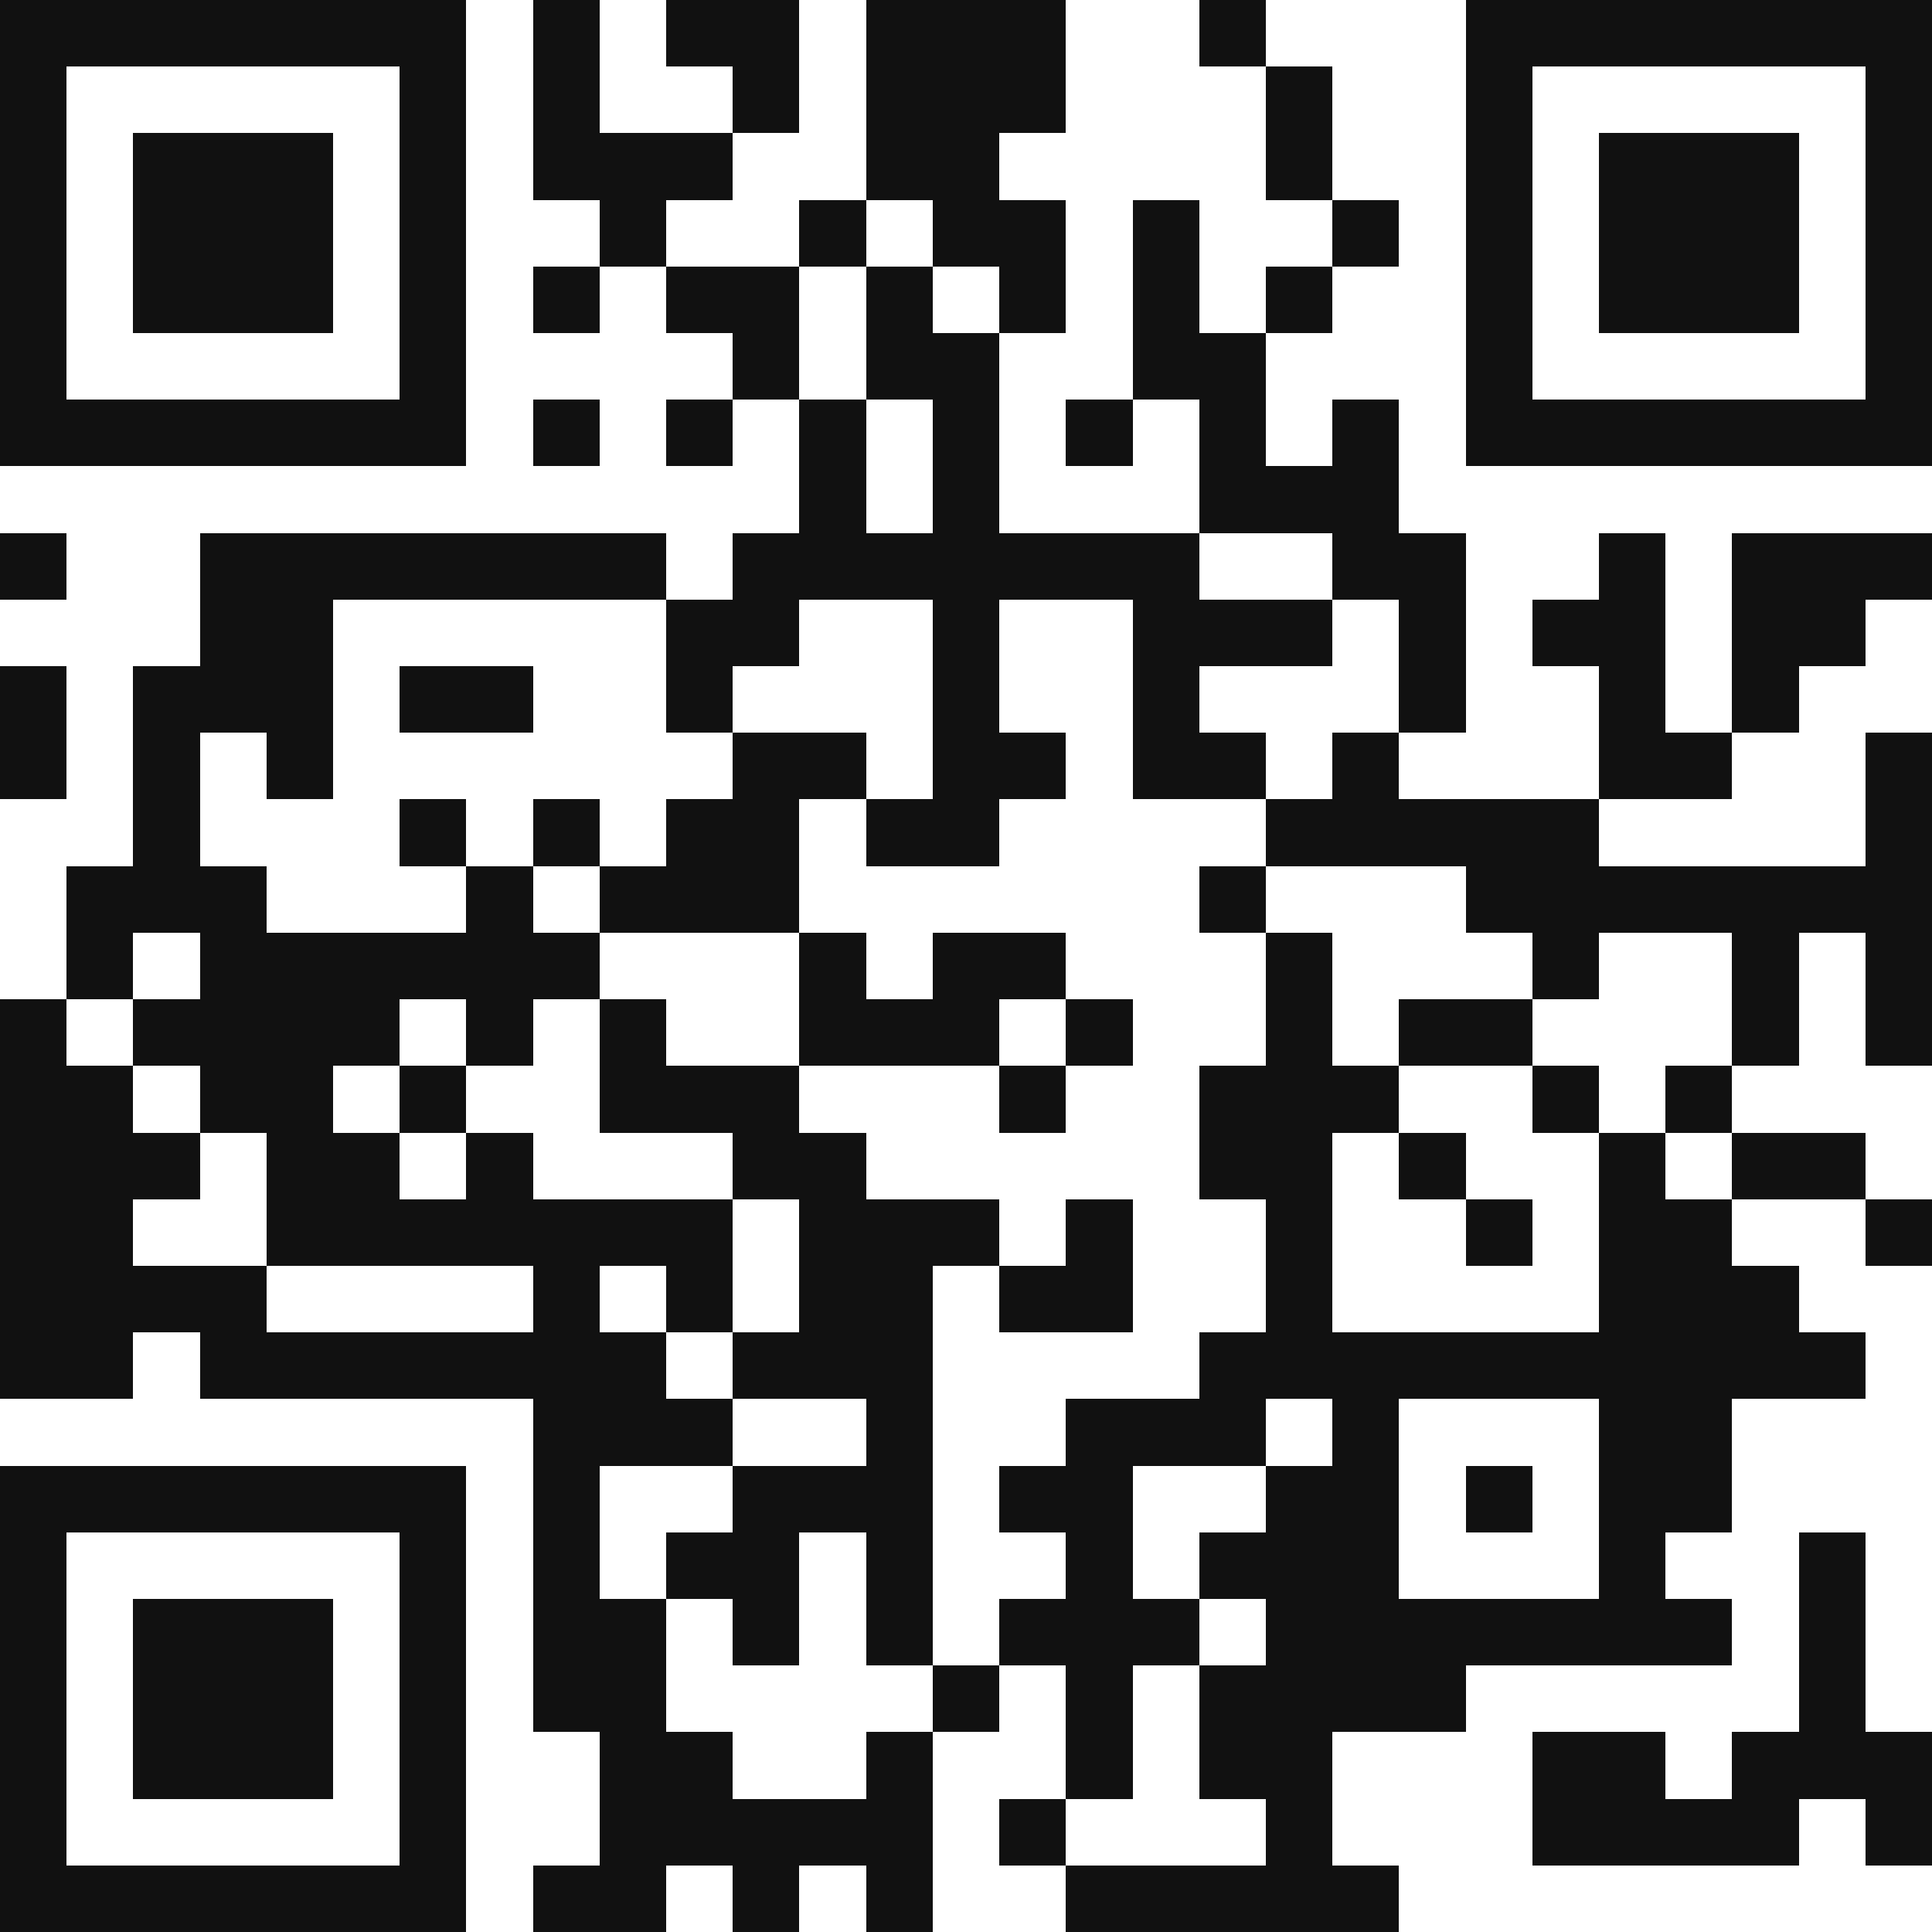
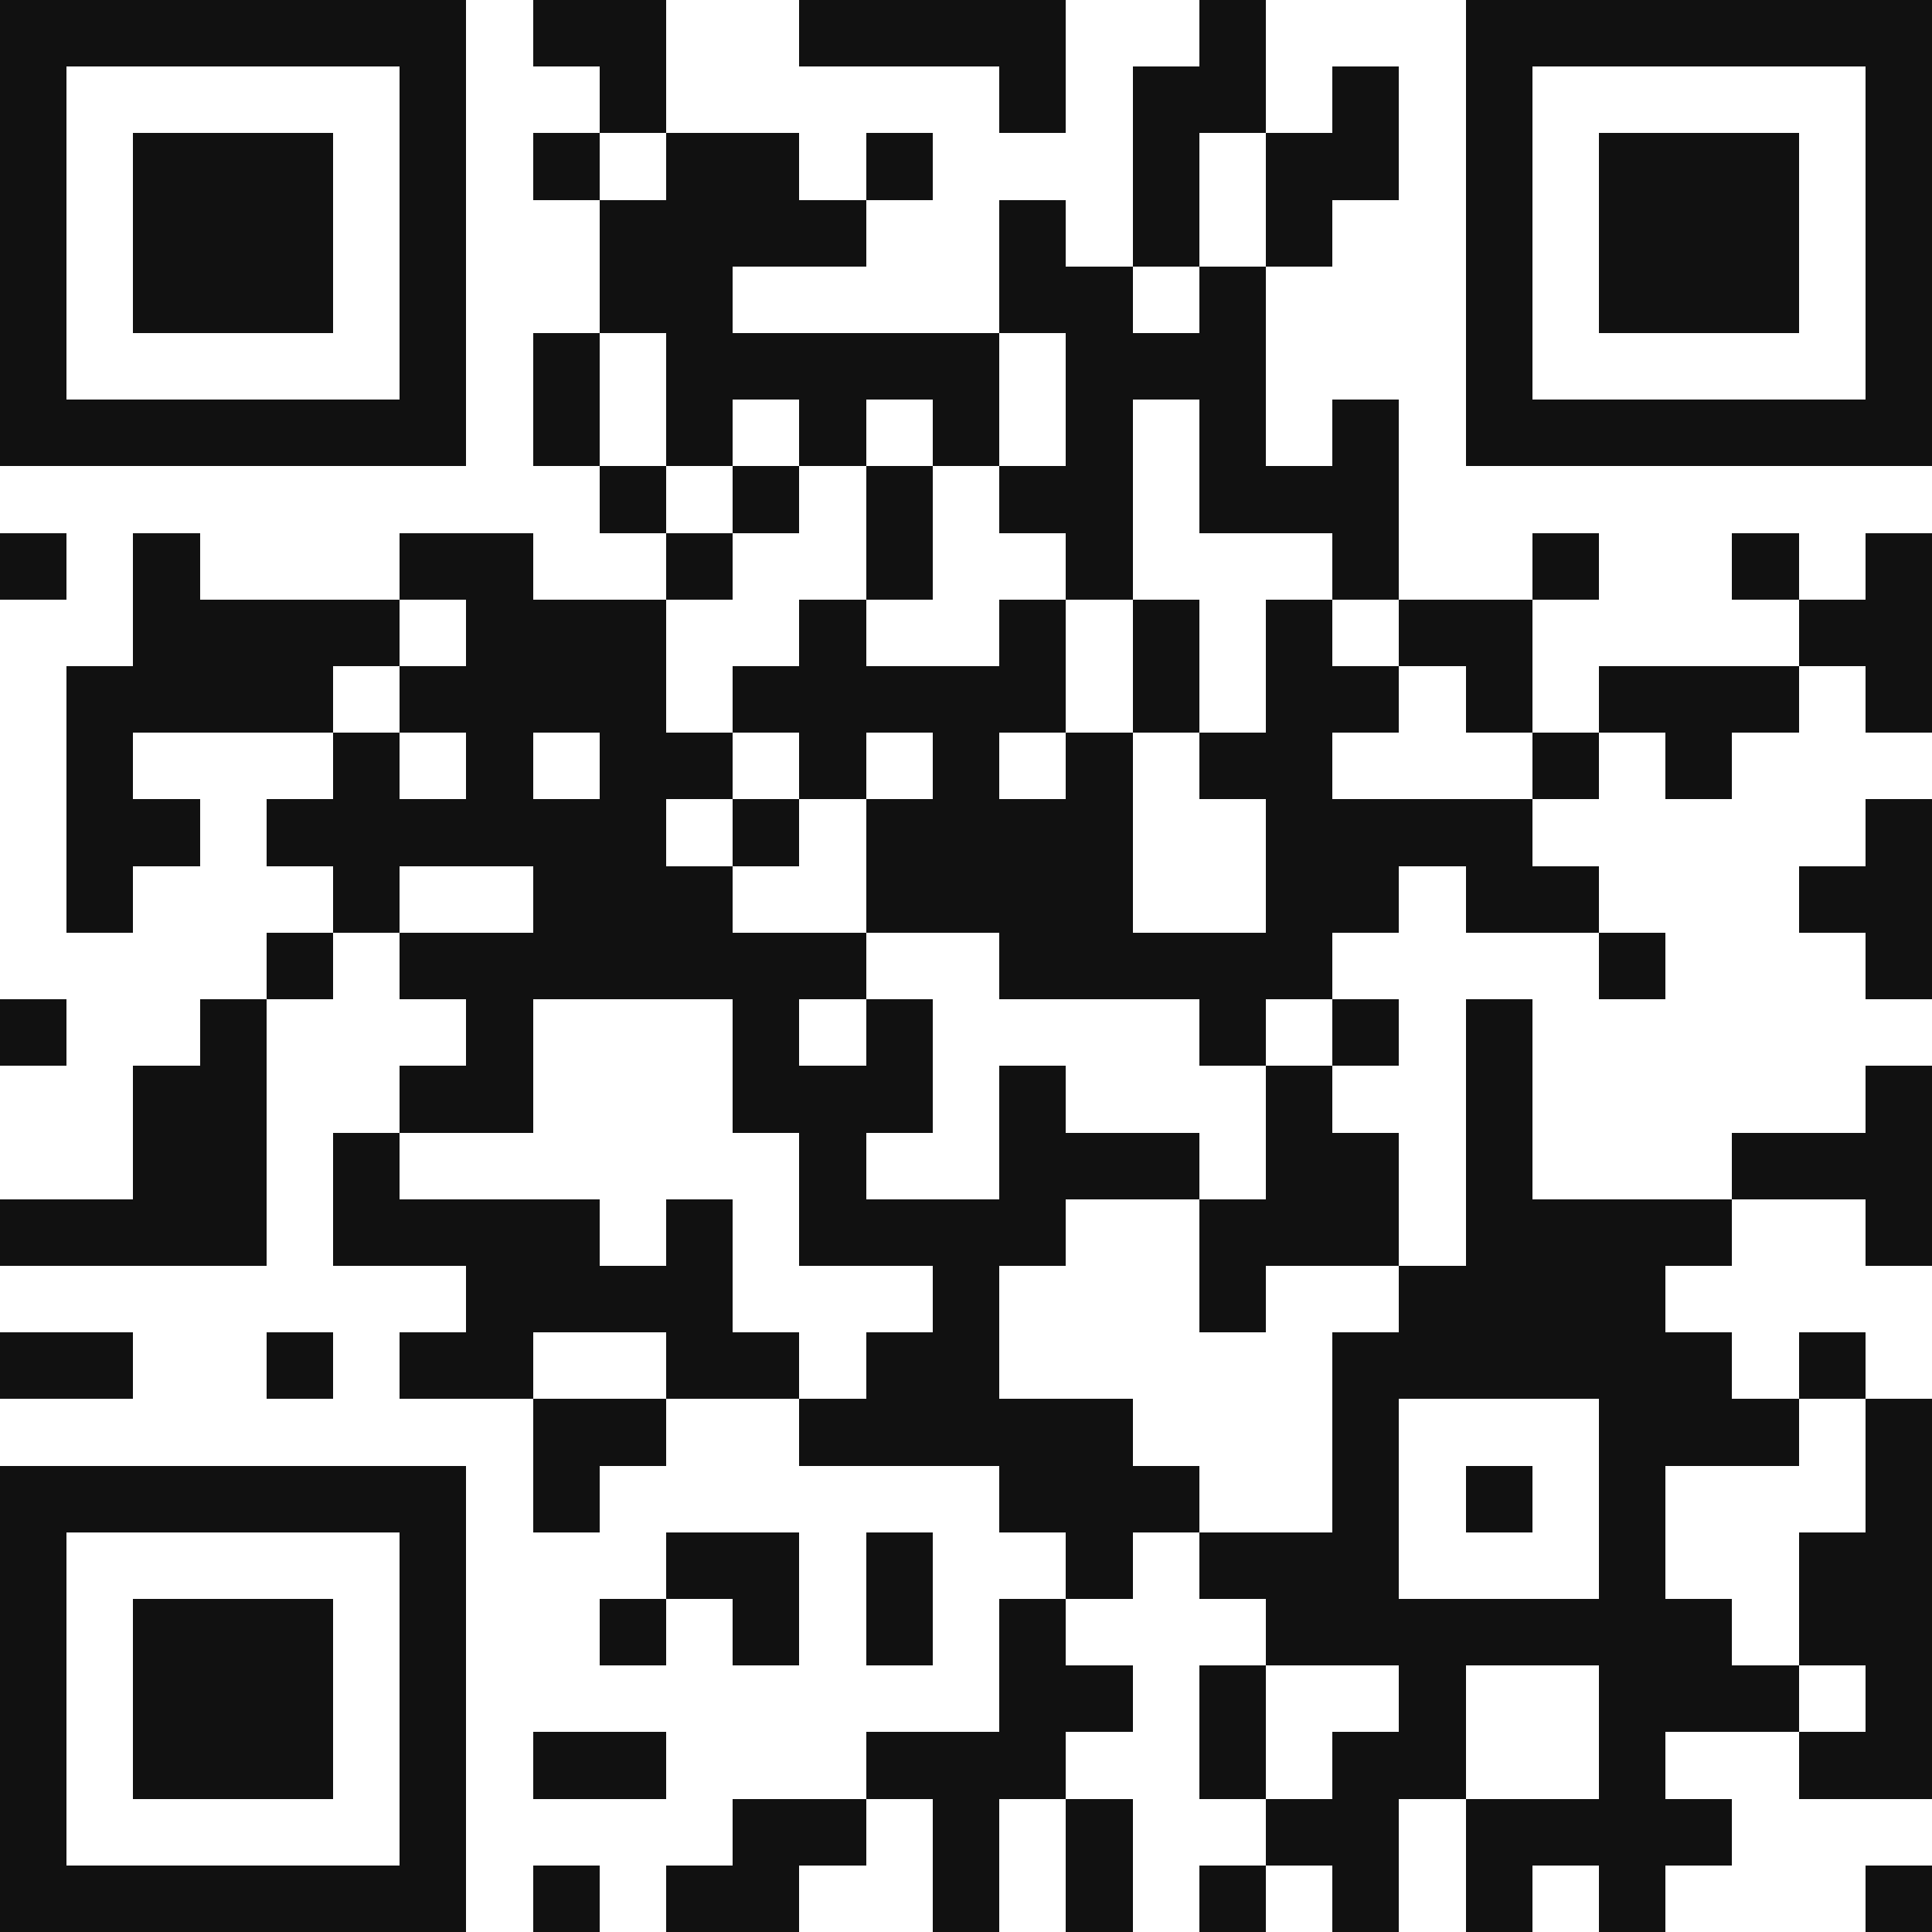
<svg xmlns="http://www.w3.org/2000/svg" viewBox="0 0 29 29" shape-rendering="crispEdges">
  <path fill="#FFFFFF" d="M0 0h29v29H0z" />
-   <path stroke="#111111" d="M0 0.5h7m1 0h1m1 0h2m1 0h3m2 0h1m3 0h7M0 1.5h1m5 0h1m1 0h1m2 0h1m1 0h3m3 0h1m2 0h1m5 0h1M0 2.5h1m1 0h3m1 0h1m1 0h3m2 0h2m4 0h1m2 0h1m1 0h3m1 0h1M0 3.5h1m1 0h3m1 0h1m2 0h1m2 0h1m1 0h2m1 0h1m2 0h1m1 0h1m1 0h3m1 0h1M0 4.5h1m1 0h3m1 0h1m1 0h1m1 0h2m1 0h1m1 0h1m1 0h1m1 0h1m2 0h1m1 0h3m1 0h1M0 5.5h1m5 0h1m4 0h1m1 0h2m2 0h2m3 0h1m5 0h1M0 6.5h7m1 0h1m1 0h1m1 0h1m1 0h1m1 0h1m1 0h1m1 0h1m1 0h7M12 7.5h1m1 0h1m3 0h3M0 8.5h1m2 0h7m1 0h7m2 0h2m2 0h1m1 0h3M3 9.5h2m5 0h2m2 0h1m2 0h3m1 0h1m1 0h2m1 0h2M0 10.5h1m1 0h3m1 0h2m2 0h1m3 0h1m2 0h1m3 0h1m2 0h1m1 0h1M0 11.5h1m1 0h1m1 0h1m6 0h2m1 0h2m1 0h2m1 0h1m3 0h2m2 0h1M2 12.5h1m3 0h1m1 0h1m1 0h2m1 0h2m4 0h5m4 0h1M1 13.5h3m3 0h1m1 0h3m6 0h1m3 0h7M1 14.5h1m1 0h6m3 0h1m1 0h2m3 0h1m3 0h1m2 0h1m1 0h1M0 15.5h1m1 0h4m1 0h1m1 0h1m2 0h3m1 0h1m2 0h1m1 0h2m3 0h1m1 0h1M0 16.5h2m1 0h2m1 0h1m2 0h3m3 0h1m2 0h3m2 0h1m1 0h1M0 17.5h3m1 0h2m1 0h1m3 0h2m5 0h2m1 0h1m2 0h1m1 0h2M0 18.5h2m2 0h7m1 0h3m1 0h1m2 0h1m2 0h1m1 0h2m2 0h1M0 19.5h4m4 0h1m1 0h1m1 0h2m1 0h2m2 0h1m4 0h3M0 20.5h2m1 0h7m1 0h3m4 0h10M8 21.5h3m2 0h1m2 0h3m1 0h1m3 0h2M0 22.5h7m1 0h1m2 0h3m1 0h2m2 0h2m1 0h1m1 0h2M0 23.5h1m5 0h1m1 0h1m1 0h2m1 0h1m2 0h1m1 0h3m3 0h1m2 0h1M0 24.5h1m1 0h3m1 0h1m1 0h2m1 0h1m1 0h1m1 0h3m1 0h7m1 0h1M0 25.5h1m1 0h3m1 0h1m1 0h2m4 0h1m1 0h1m1 0h4m5 0h1M0 26.5h1m1 0h3m1 0h1m2 0h2m2 0h1m2 0h1m1 0h2m3 0h2m1 0h3M0 27.5h1m5 0h1m2 0h5m1 0h1m3 0h1m3 0h4m1 0h1M0 28.5h7m1 0h2m1 0h1m1 0h1m2 0h5" />
+   <path stroke="#111111" d="M0 0.5h7m1 0h2m2 0h4m2 0h1m3 0h7M0 1.5h1m5 0h1m2 0h1m5 0h1m1 0h2m1 0h1m1 0h1m5 0h1M0 2.5h1m1 0h3m1 0h1m1 0h1m1 0h2m1 0h1m3 0h1m1 0h2m1 0h1m1 0h3m1 0h1M0 3.5h1m1 0h3m1 0h1m2 0h4m2 0h1m1 0h1m1 0h1m2 0h1m1 0h3m1 0h1M0 4.5h1m1 0h3m1 0h1m2 0h2m4 0h2m1 0h1m3 0h1m1 0h3m1 0h1M0 5.5h1m5 0h1m1 0h1m1 0h5m1 0h3m3 0h1m5 0h1M0 6.5h7m1 0h1m1 0h1m1 0h1m1 0h1m1 0h1m1 0h1m1 0h1m1 0h7M9 7.5h1m1 0h1m1 0h1m1 0h2m1 0h3M0 8.5h1m1 0h1m3 0h2m2 0h1m2 0h1m2 0h1m3 0h1m2 0h1m2 0h1m1 0h1M2 9.5h4m1 0h3m2 0h1m2 0h1m1 0h1m1 0h1m1 0h2m4 0h2M1 10.5h4m1 0h4m1 0h5m1 0h1m1 0h2m1 0h1m1 0h3m1 0h1M1 11.5h1m3 0h1m1 0h1m1 0h2m1 0h1m1 0h1m1 0h1m1 0h2m3 0h1m1 0h1M1 12.5h2m1 0h6m1 0h1m1 0h4m2 0h4m5 0h1M1 13.5h1m3 0h1m2 0h3m2 0h4m2 0h2m1 0h2m3 0h2M4 14.5h1m1 0h7m2 0h5m4 0h1m3 0h1M0 15.5h1m2 0h1m3 0h1m3 0h1m1 0h1m4 0h1m1 0h1m1 0h1M2 16.5h2m2 0h2m3 0h3m1 0h1m3 0h1m2 0h1m5 0h1M2 17.5h2m1 0h1m6 0h1m2 0h3m1 0h2m1 0h1m3 0h3M0 18.5h4m1 0h4m1 0h1m1 0h4m2 0h3m1 0h4m2 0h1M7 19.5h4m3 0h1m3 0h1m2 0h4M0 20.5h2m2 0h1m1 0h2m2 0h2m1 0h2m5 0h6m1 0h1M8 21.5h2m2 0h5m3 0h1m3 0h3m1 0h1M0 22.5h7m1 0h1m6 0h3m2 0h1m1 0h1m1 0h1m3 0h1M0 23.5h1m5 0h1m3 0h2m1 0h1m2 0h1m1 0h3m3 0h1m2 0h2M0 24.5h1m1 0h3m1 0h1m2 0h1m1 0h1m1 0h1m1 0h1m3 0h7m1 0h2M0 25.5h1m1 0h3m1 0h1m8 0h2m1 0h1m2 0h1m2 0h3m1 0h1M0 26.5h1m1 0h3m1 0h1m1 0h2m3 0h3m2 0h1m1 0h2m2 0h1m2 0h2M0 27.5h1m5 0h1m4 0h2m1 0h1m1 0h1m2 0h2m1 0h4M0 28.5h7m1 0h1m1 0h2m2 0h1m1 0h1m1 0h1m1 0h1m1 0h1m1 0h1m3 0h1" />
</svg>
